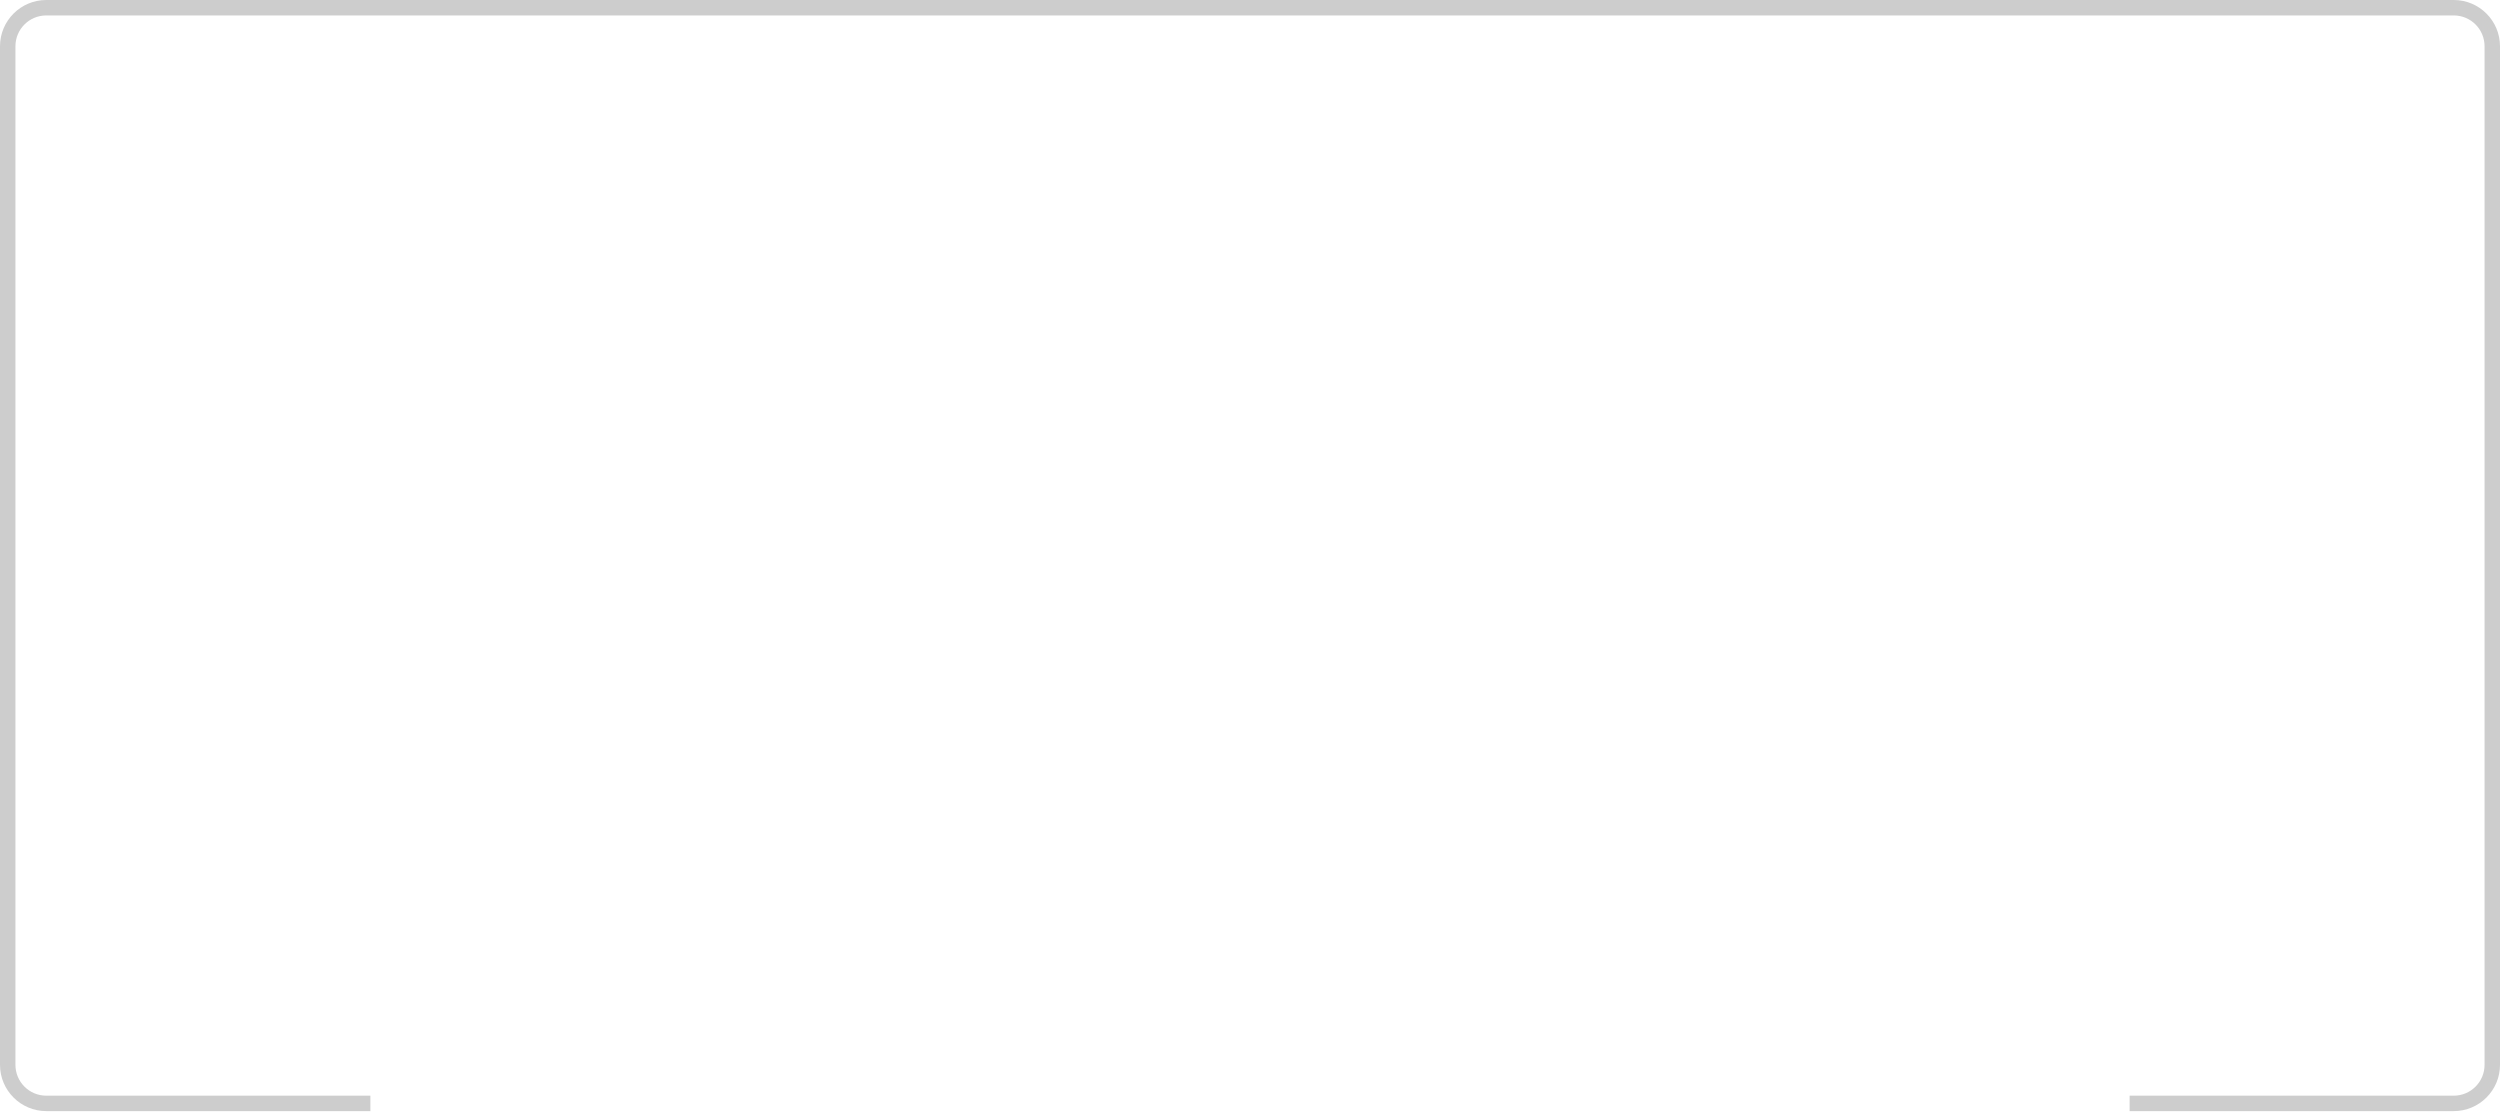
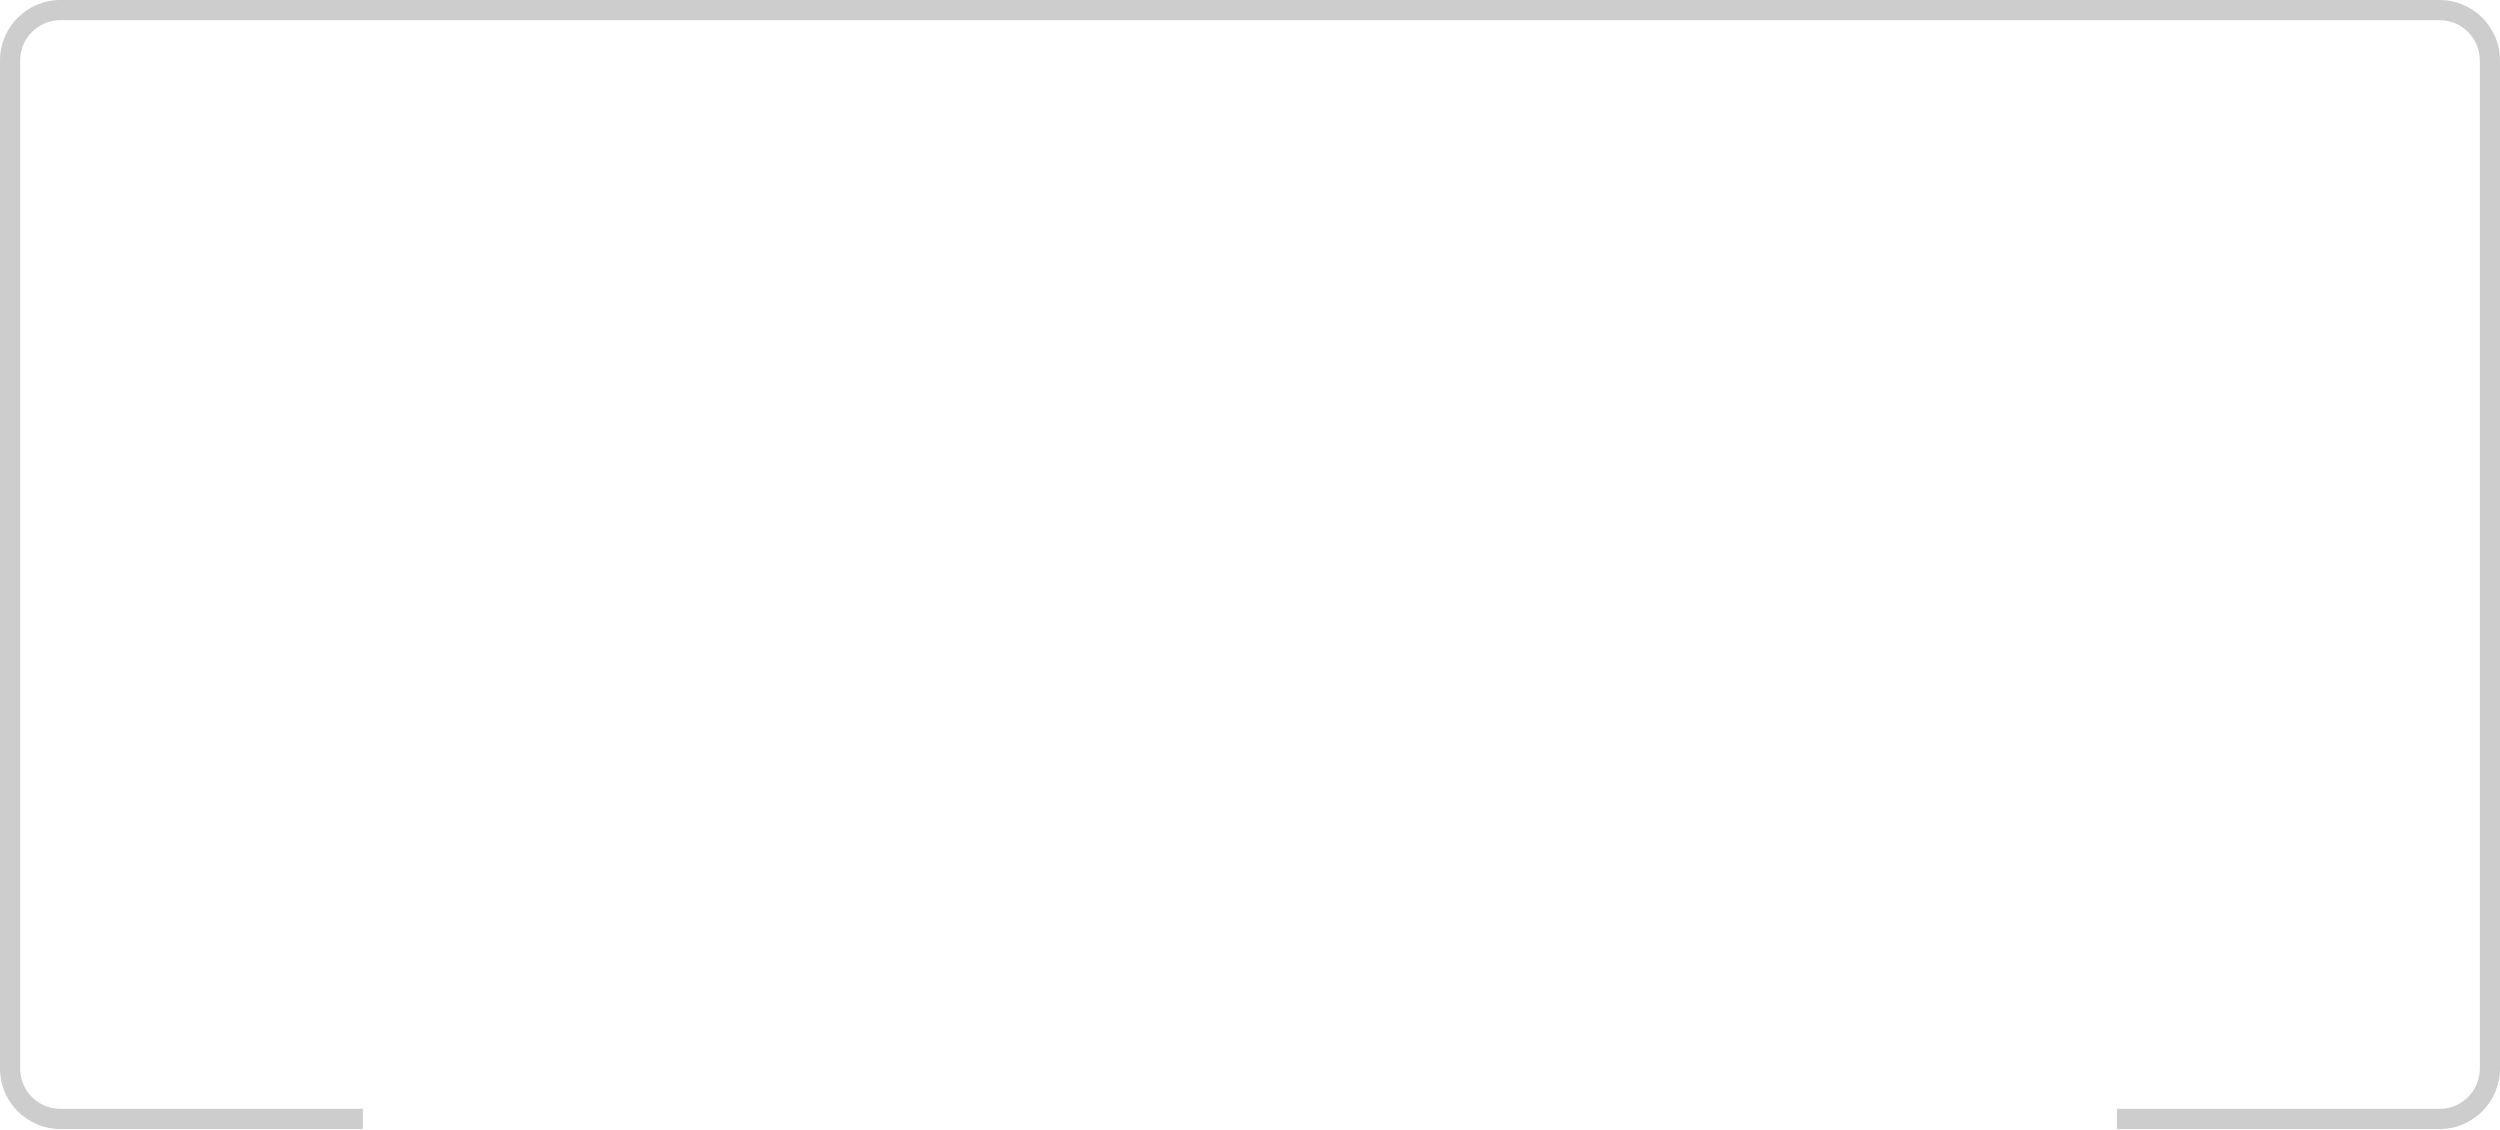
- <svg xmlns="http://www.w3.org/2000/svg" width="162" height="72" viewBox="0 0 162 72" fill="none">
-   <path id="weight back" fill-rule="evenodd" clip-rule="evenodd" d="M3 1H159C160.105 1 161 1.895 161 3V69C161 70.105 160.105 71 159 71H138V72H159C160.657 72 162 70.657 162 69V3C162 1.343 160.657 0 159 0H3C1.343 0 0 1.343 0 3V69C0 70.657 1.343 72 3 72H24V71H3C1.895 71 1 70.105 1 69V3C1 1.895 1.895 1 3 1Z" fill="#CDCDCD" />
+ <svg xmlns="http://www.w3.org/2000/svg" width="124" height="56" viewBox="0 0 124 56" fill="none">
+   <path id="weight back" fill-rule="evenodd" clip-rule="evenodd" d="M3 1H121C122.105 1 123 1.895 123 3V53C123 54.105 122.105 55 121 55H105V56H121C122.657 56 124 54.657 124 53V3C124 1.343 122.657 0 121 0H3C1.343 0 0 1.343 0 3V53C0 54.657 1.343 56 3 56H18V55H3C1.895 55 1 54.105 1 53V3C1 1.895 1.895 1 3 1Z" fill="#CDCDCD" />
</svg>
